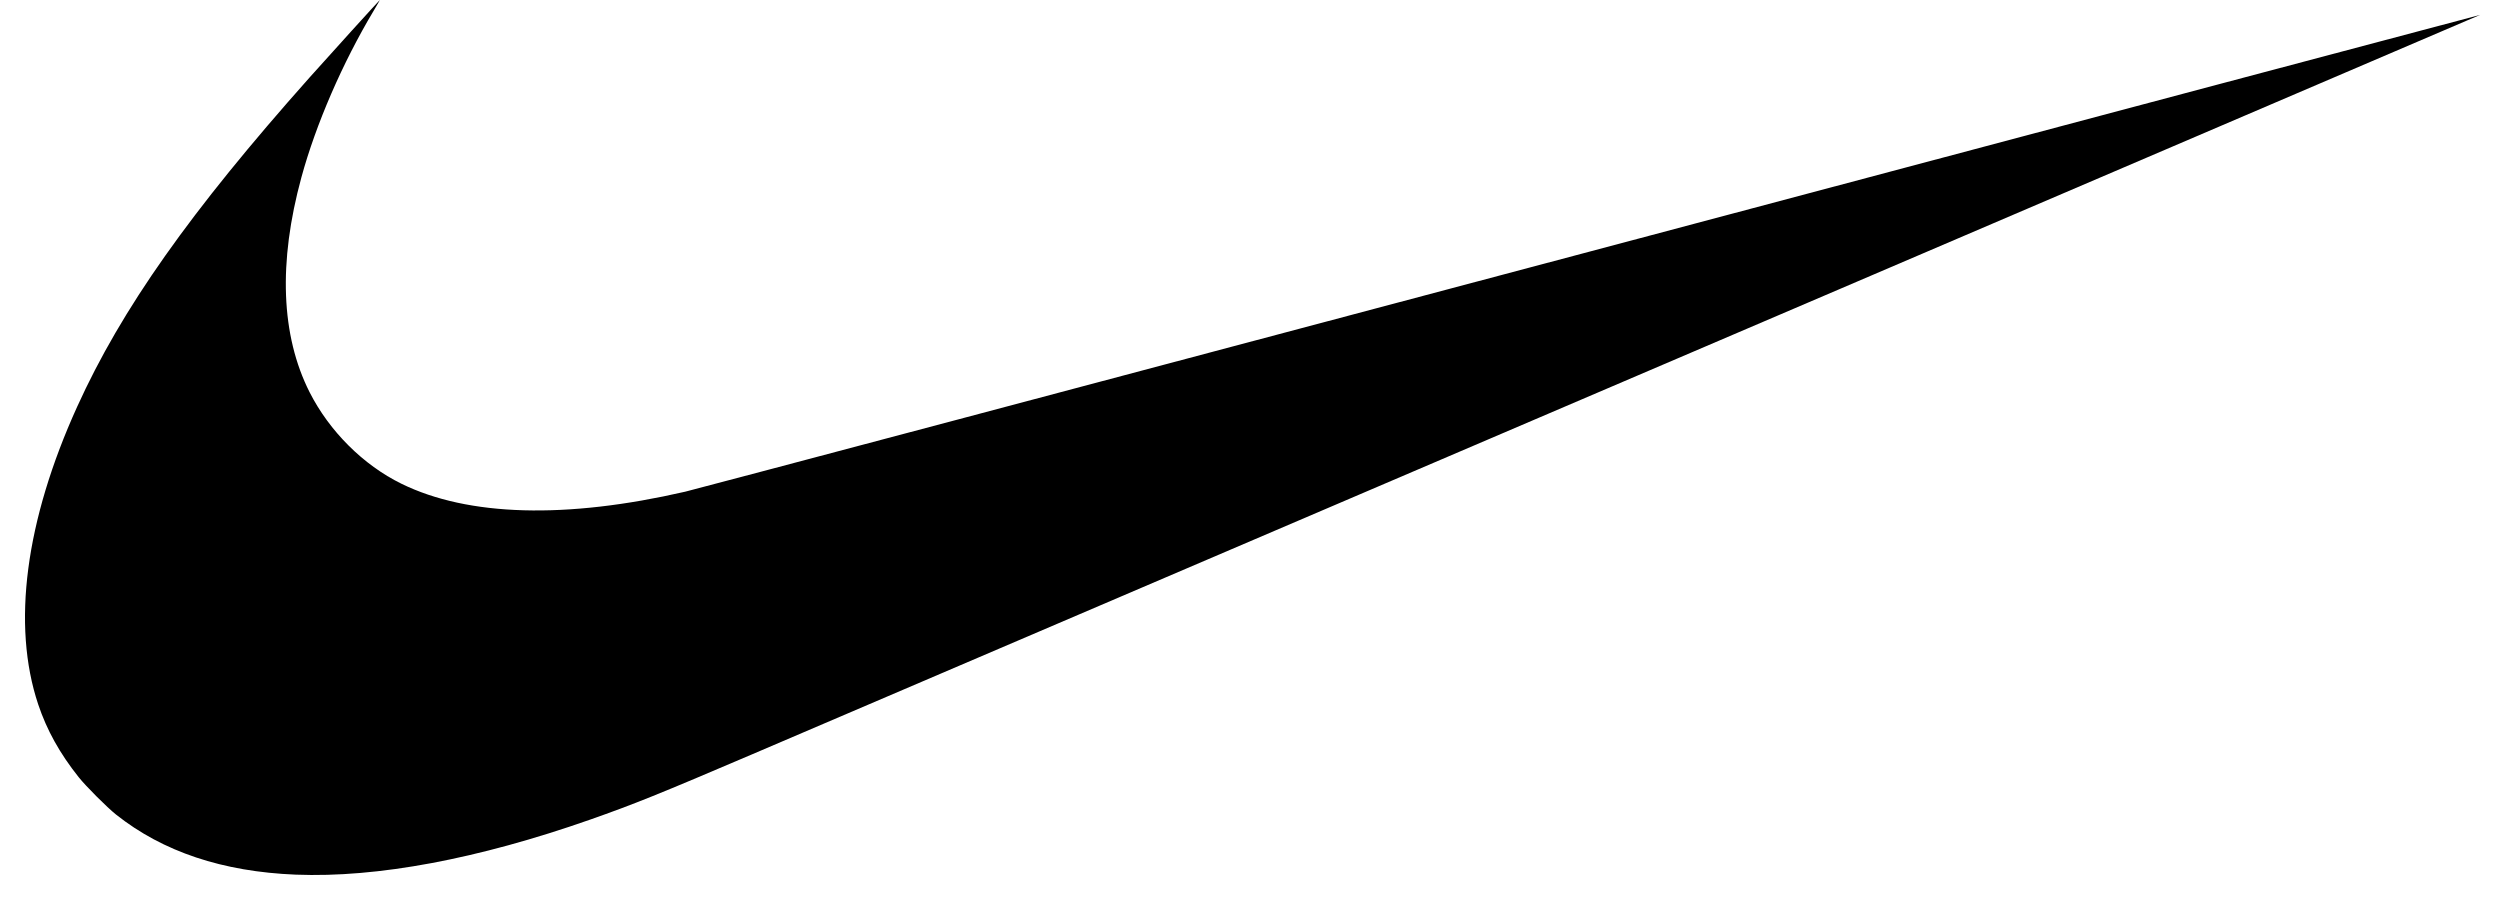
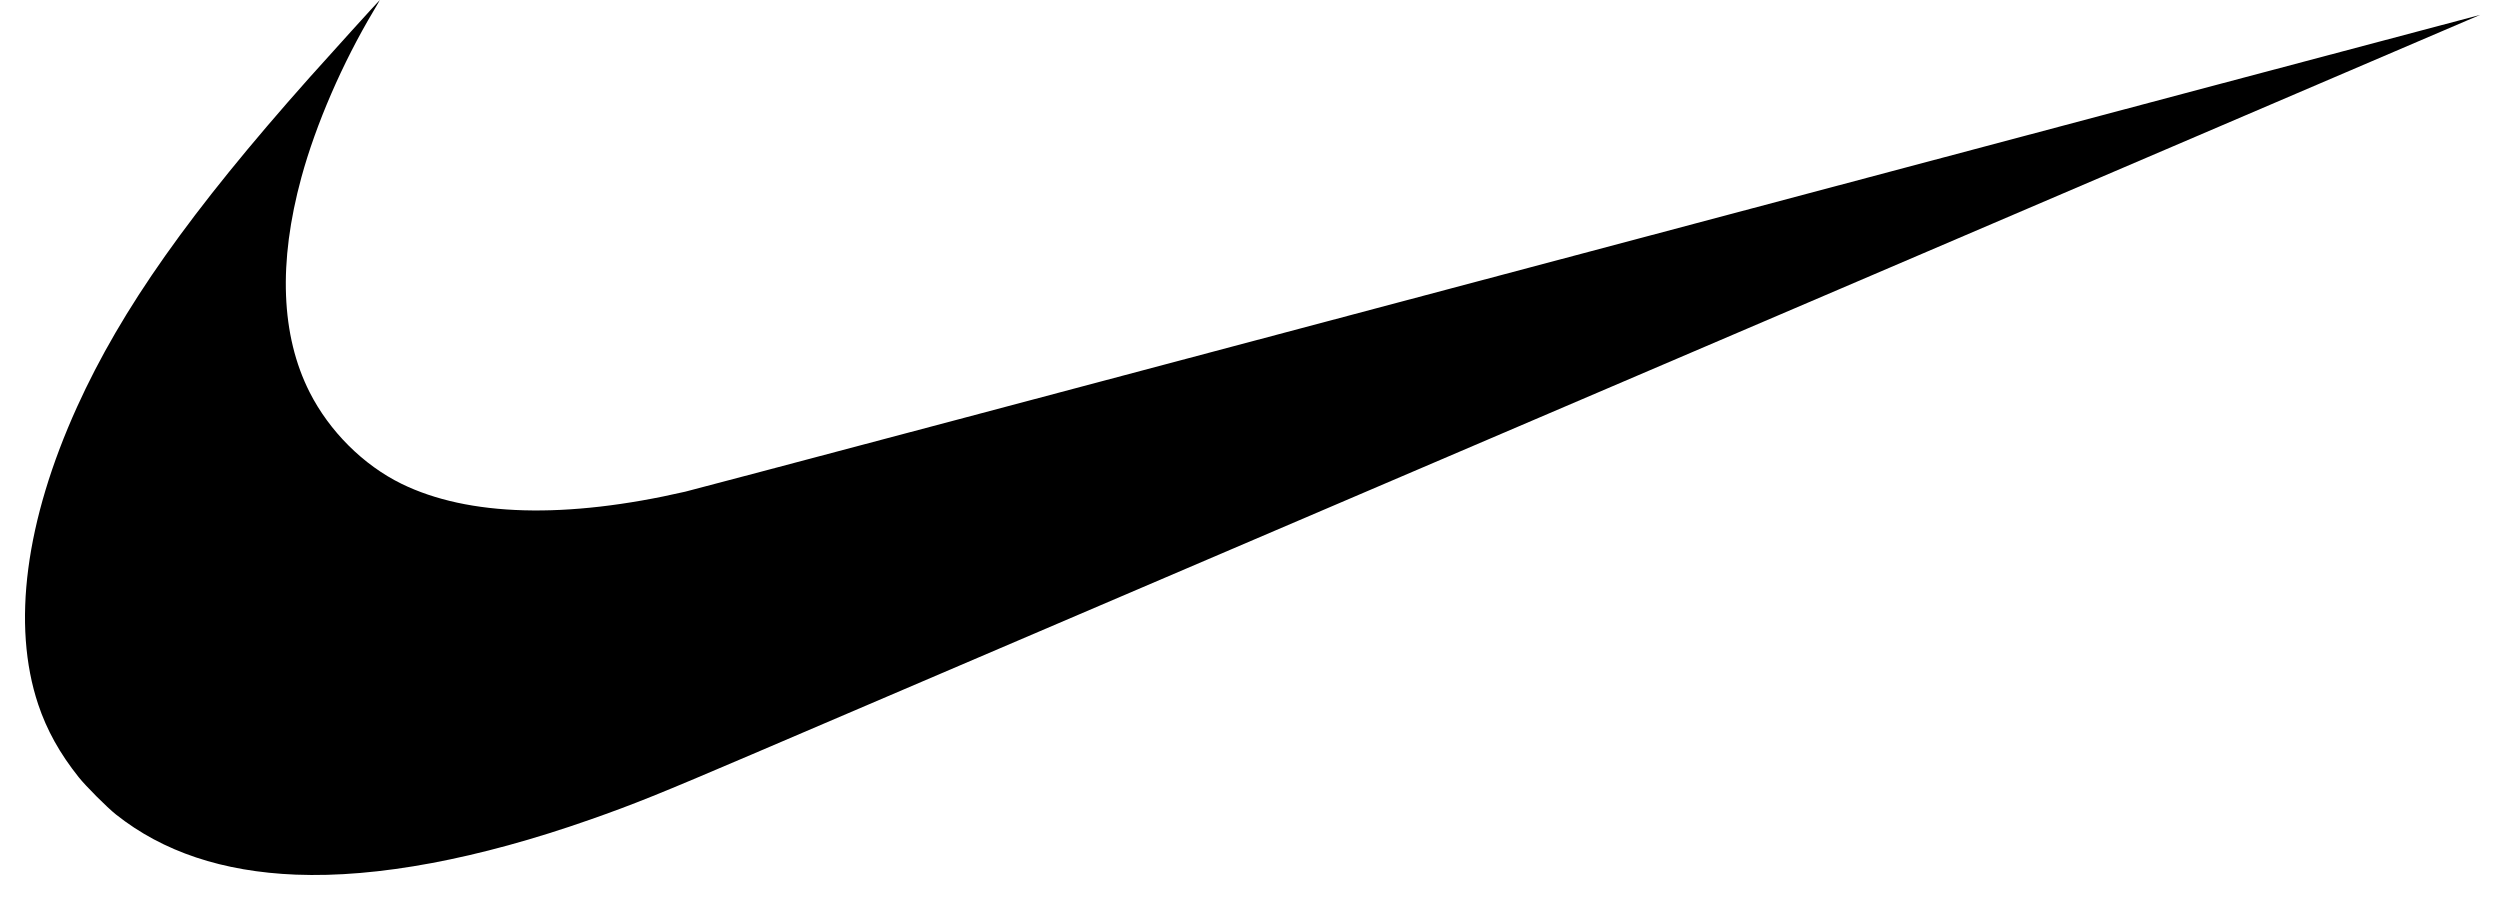
- <svg xmlns="http://www.w3.org/2000/svg" width="100" height="36" viewBox="0 0 100 36">
+ <svg xmlns="http://www.w3.org/2000/svg" width="150" height="54" viewBox="0 0 150 54">
  <defs>
    <filter id="prefix__a" width="100%" height="100%" x="0%" y="0%" filterUnits="objectBoundingBox">
      <feGaussianBlur in="SourceGraphic" />
    </filter>
  </defs>
-   <path fill-rule="evenodd" d="M11.833 34.986c-2.926-.117-5.32-.917-7.192-2.404-.357-.284-1.209-1.136-1.494-1.495-.76-.955-1.275-1.884-1.62-2.914C.468 25 1.013 20.837 3.087 16.268 4.862 12.356 7.6 8.476 12.38 3.103 13.084 2.313 15.18 0 15.194 0c.005 0-.11.198-.253.439-1.243 2.081-2.306 4.533-2.885 6.655-.93 3.406-.818 6.328.328 8.595.792 1.561 2.148 2.913 3.673 3.66 2.67 1.31 6.58 1.417 11.353.318.33-.077 16.616-4.4 36.194-9.608C83.182 4.849 99.204.59 99.206.595c.005.004-45.485 19.47-69.1 29.569-3.74 1.598-4.74 2.002-6.498 2.62-4.495 1.578-8.52 2.331-11.775 2.202" filter="url(#prefix__a)" />
+   <path fill-rule="evenodd" d="M17.75 52.479c-4.39-.175-7.98-1.376-10.789-3.607-.536-.425-1.812-1.703-2.241-2.242-1.139-1.432-1.913-2.825-2.43-4.371-1.588-4.76-.77-11.004 2.34-17.858 2.663-5.867 6.772-11.687 13.94-19.746C19.626 3.468 22.77 0 22.79 0c.008 0-.163.297-.379.658-1.863 3.122-3.458 6.8-4.327 9.983-1.396 5.109-1.227 9.493.493 12.892 1.187 2.342 3.221 4.37 5.509 5.492 4.005 1.963 9.869 2.125 17.03.475.493-.114 24.923-6.6 54.29-14.412C124.773 7.274 148.805.887 148.81.892c.008.007-68.228 29.205-103.65 44.353-5.61 2.398-7.11 3.004-9.748 3.93-6.741 2.368-12.78 3.498-17.662 3.304" filter="url(#prefix__a)" />
</svg>
